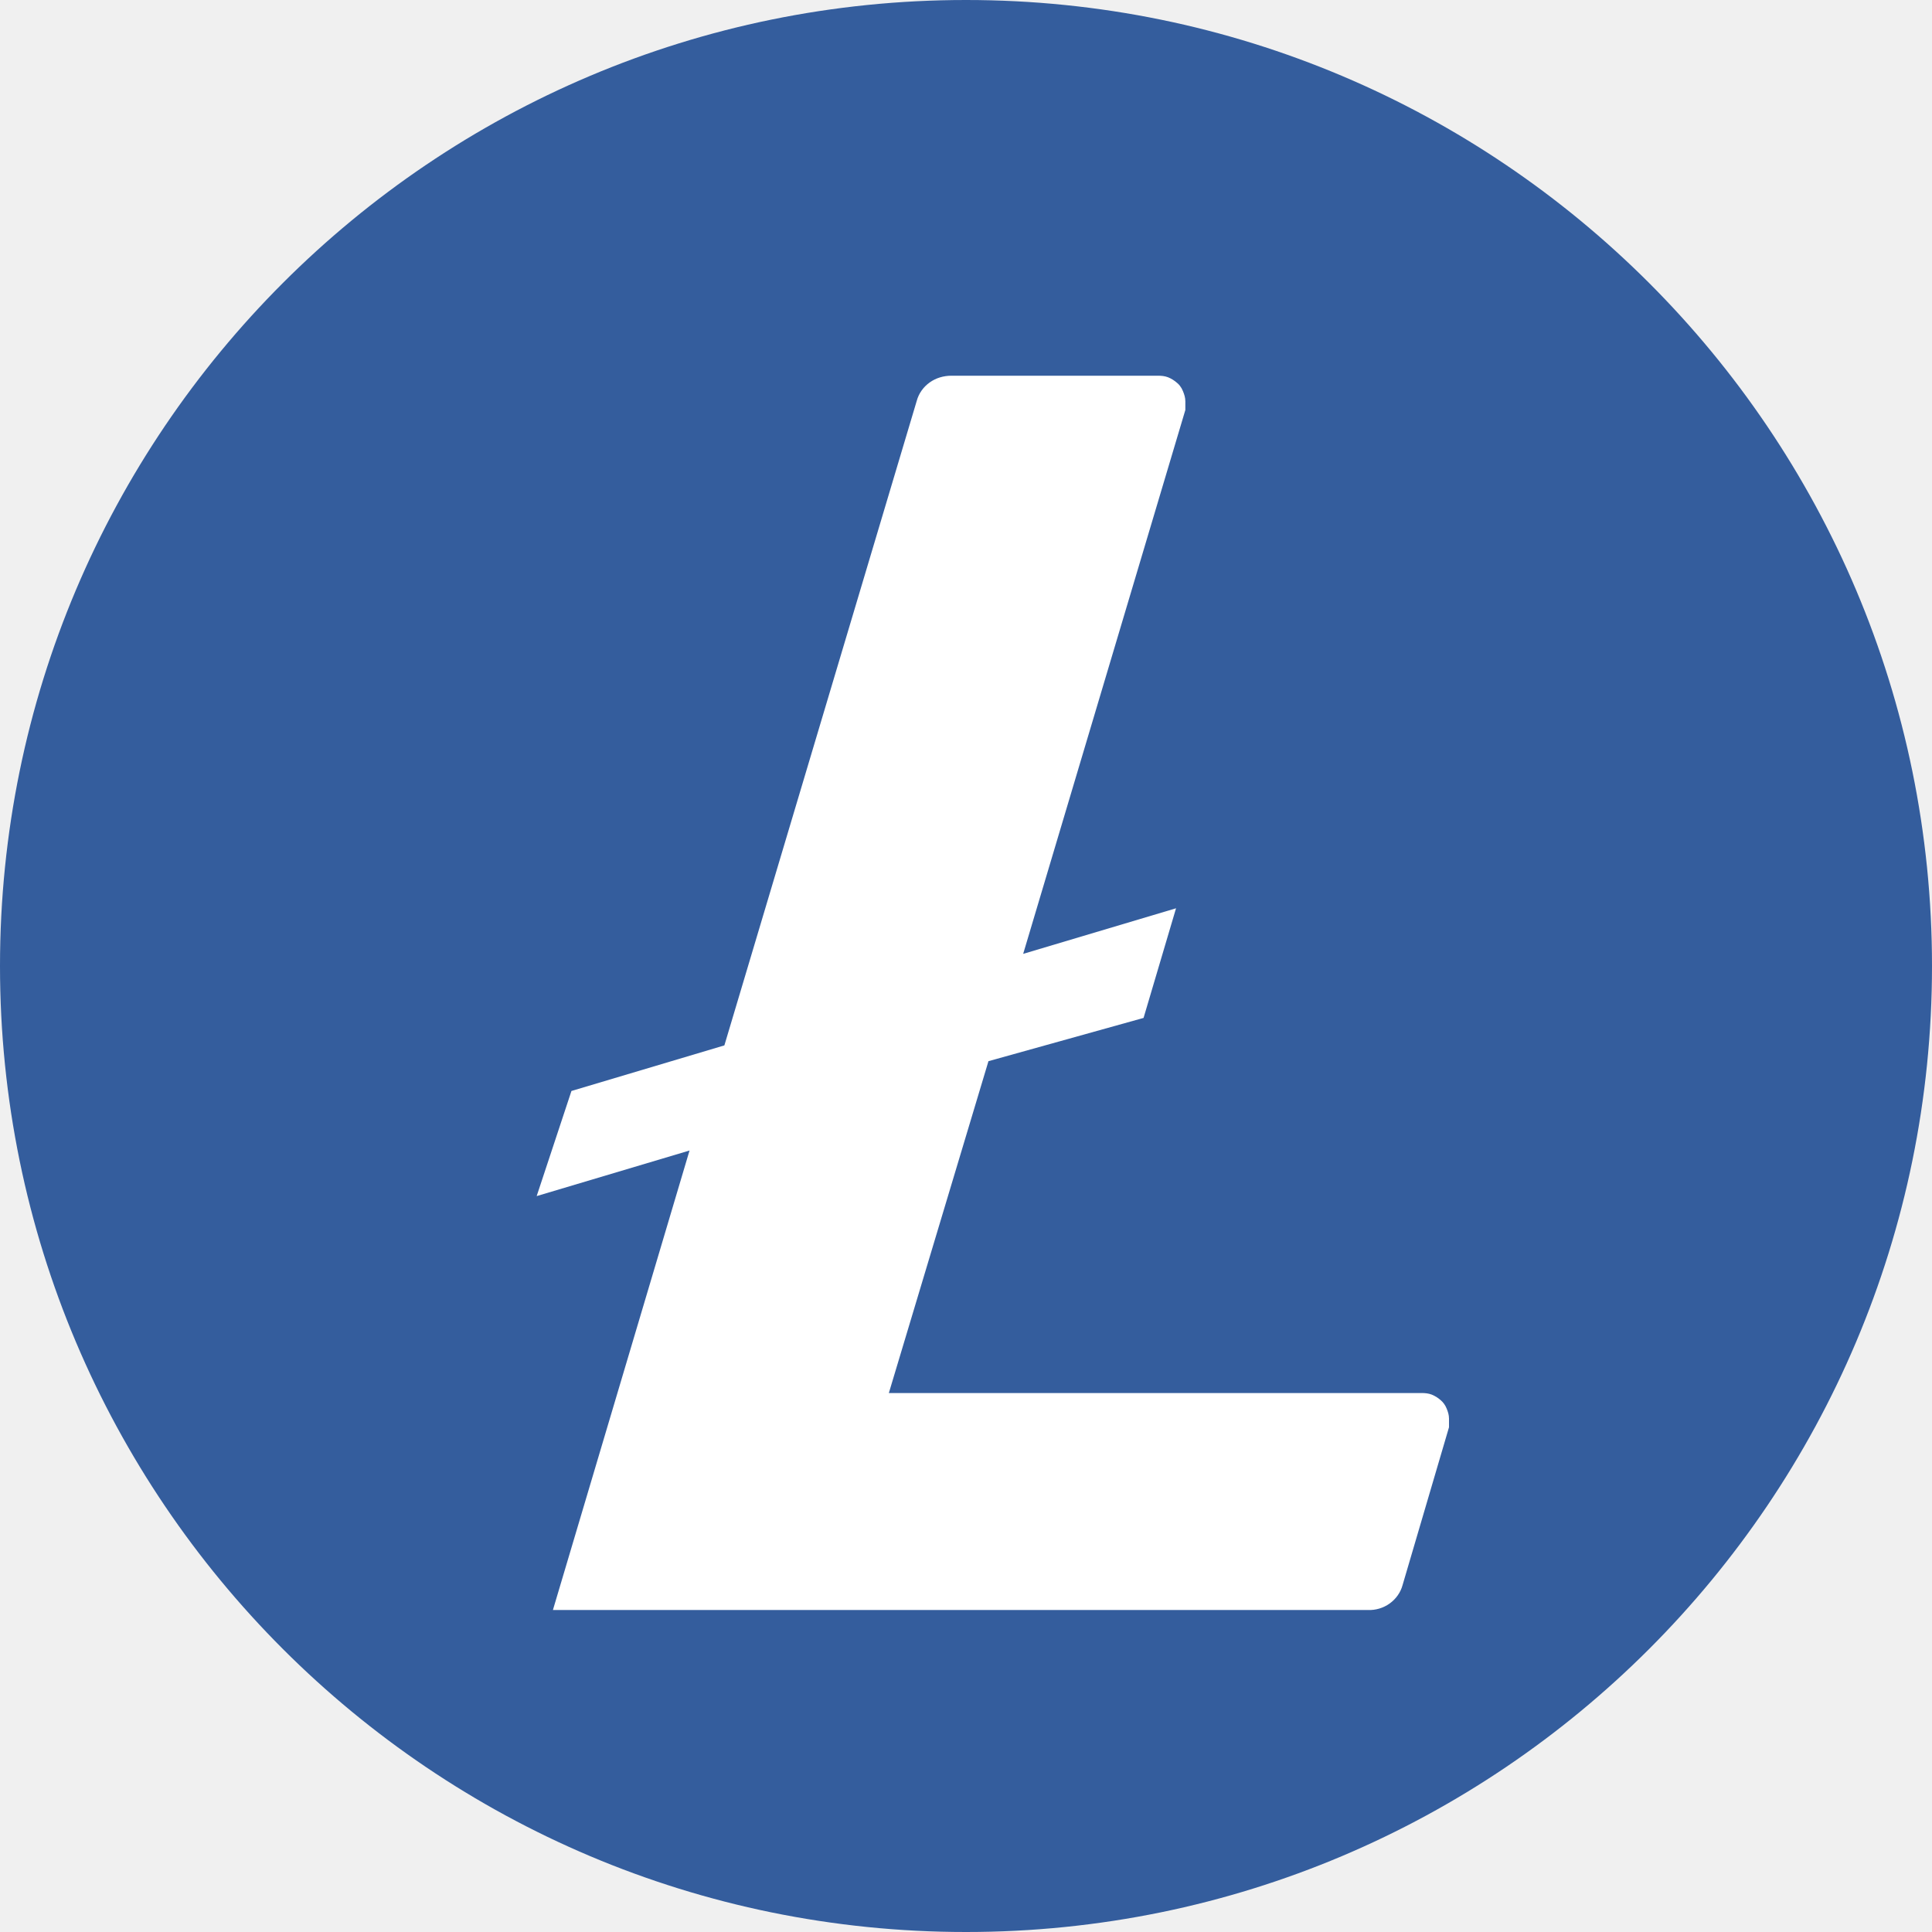
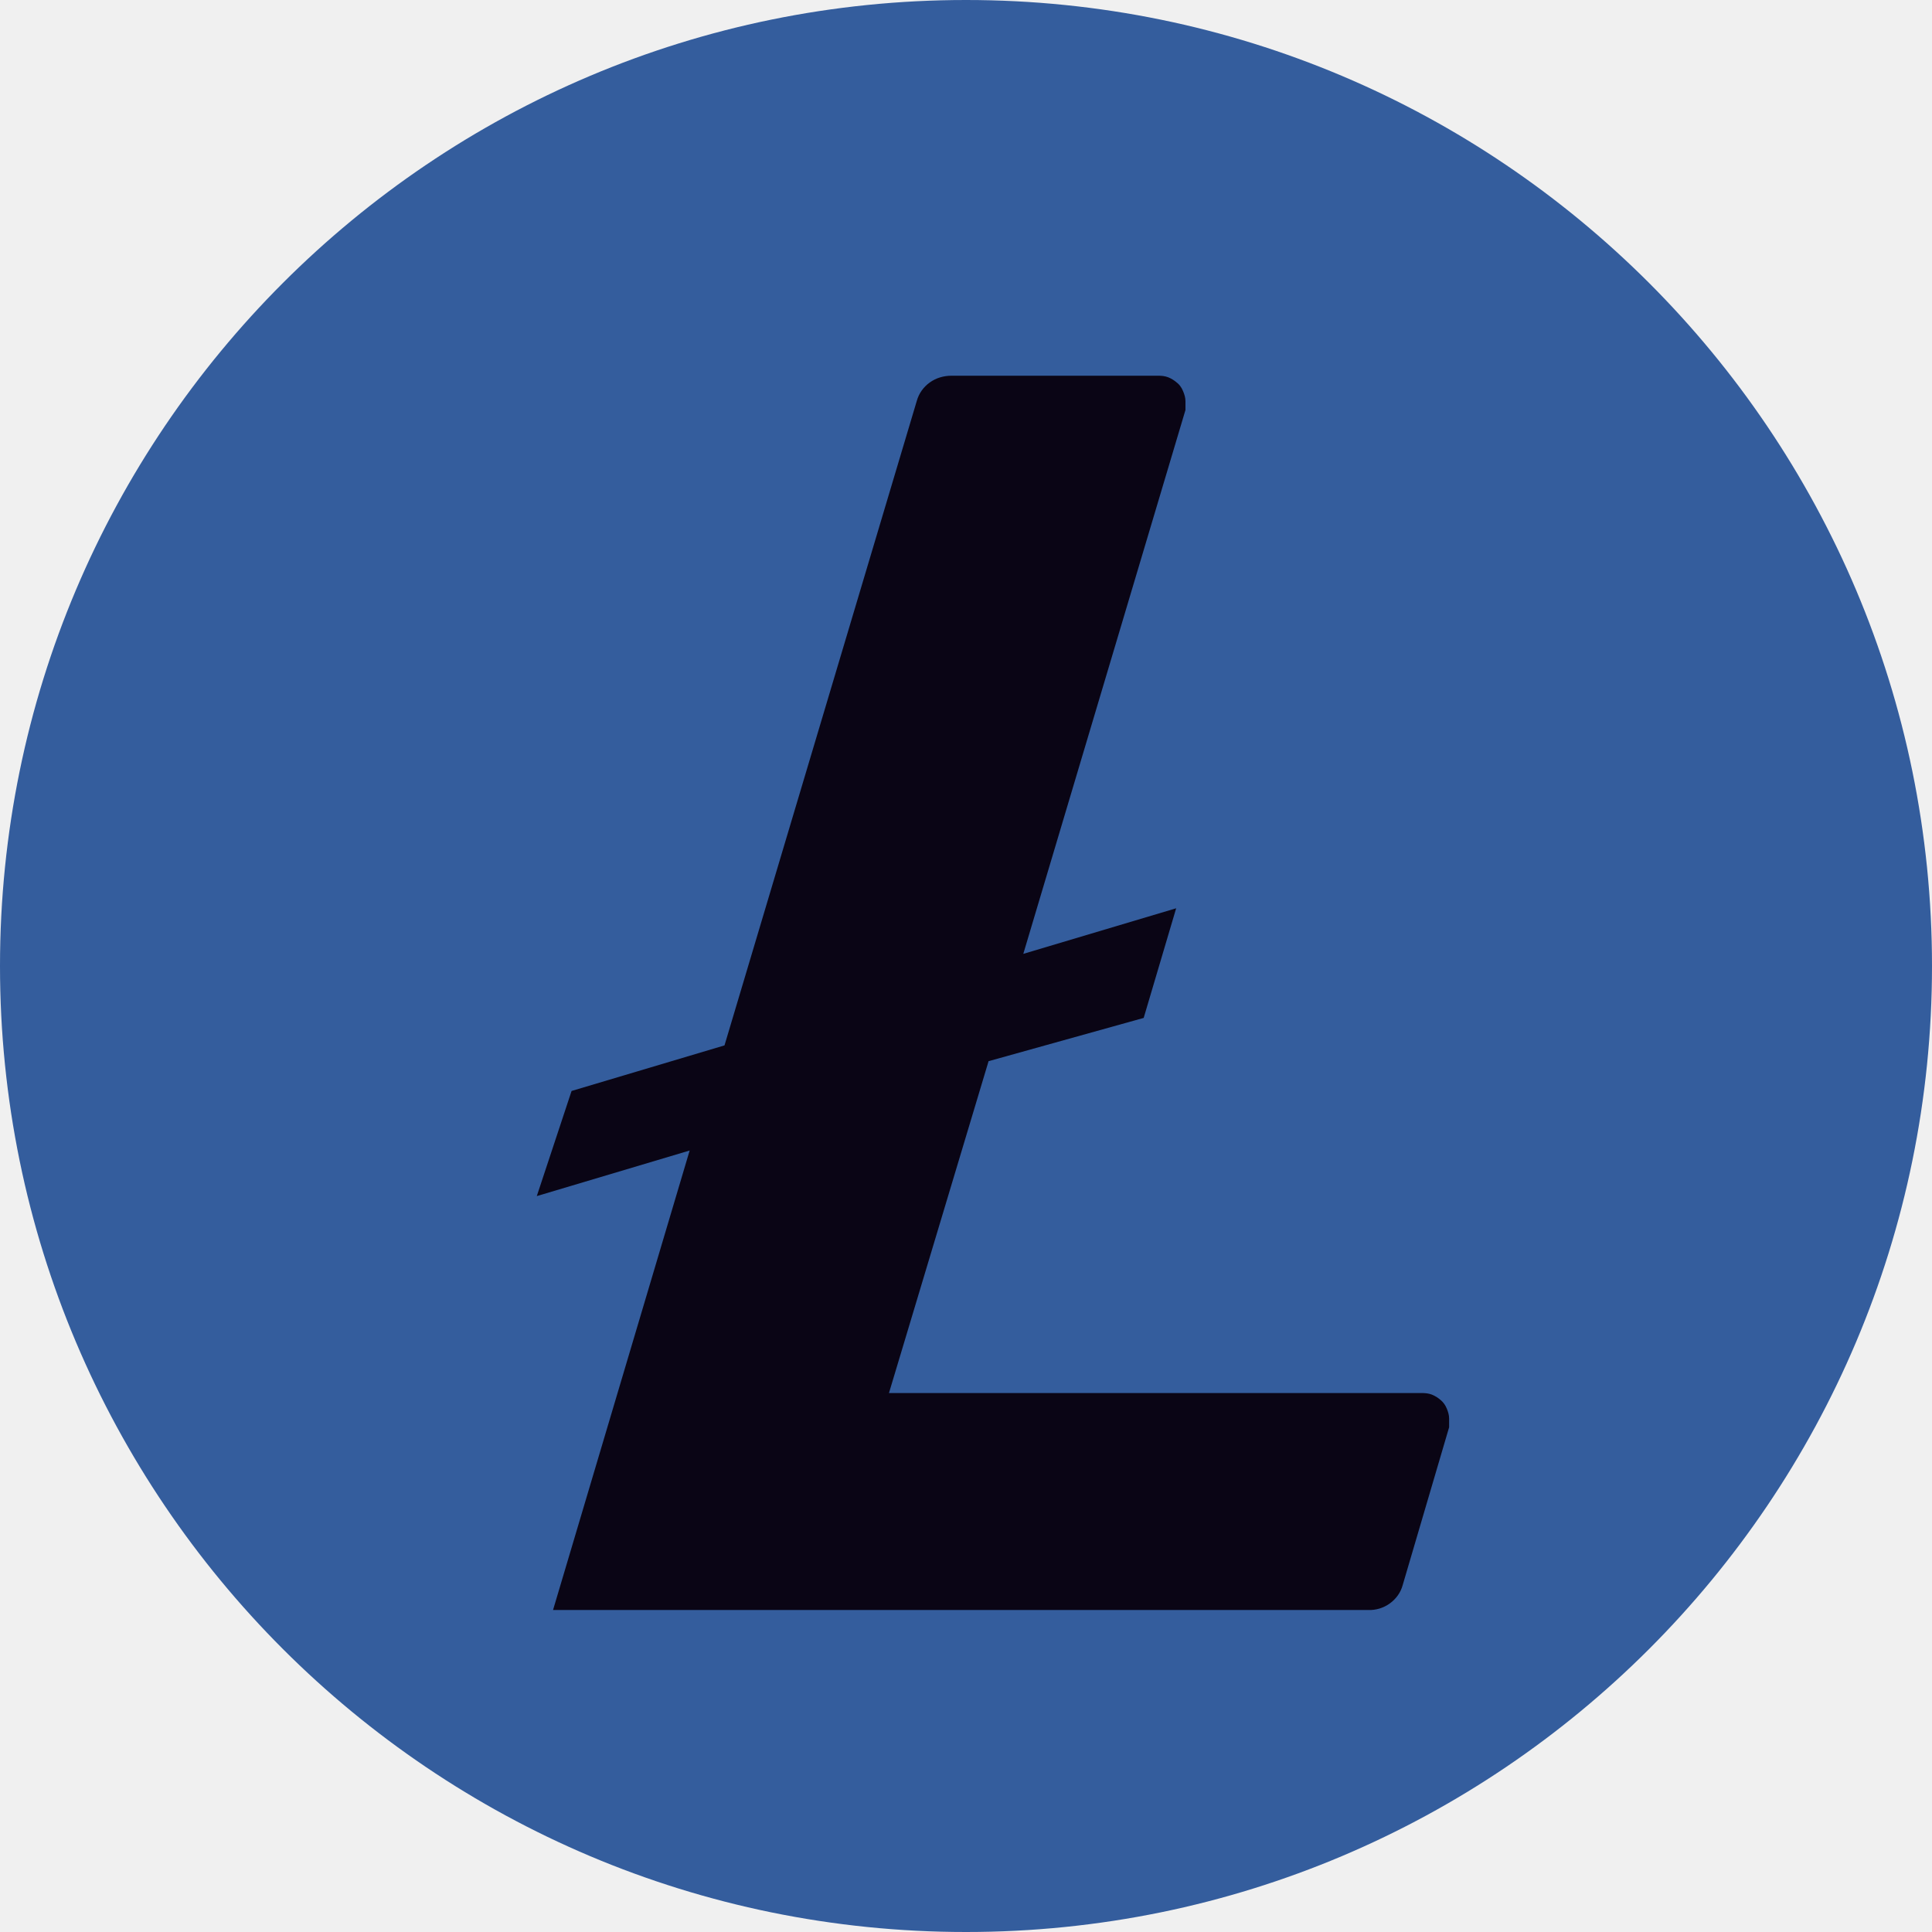
<svg xmlns="http://www.w3.org/2000/svg" width="32" height="32" viewBox="0 0 32 32" fill="none">
  <circle cx="16" cy="16" r="16" fill="#345D9D" />
-   <path d="M14.722 23.073L16.37 17.583V17.577L18.941 16.86L19.479 15.044L16.947 15.799L19.633 6.791V6.646C19.633 6.587 19.616 6.534 19.594 6.48C19.581 6.447 19.564 6.417 19.543 6.39C19.529 6.372 19.513 6.355 19.495 6.341C19.452 6.303 19.402 6.271 19.347 6.249C19.292 6.228 19.237 6.223 19.177 6.223H15.76C15.629 6.223 15.502 6.26 15.398 6.335C15.293 6.41 15.217 6.517 15.184 6.64L11.998 17.315L9.465 18.07L8.889 19.811L11.421 19.056L9.158 26.667H22.654C22.786 26.672 22.912 26.634 23.017 26.559C23.121 26.484 23.198 26.377 23.231 26.254L24 23.64V23.496C24 23.437 23.983 23.383 23.961 23.33C23.939 23.276 23.906 23.228 23.862 23.191C23.842 23.173 23.82 23.157 23.797 23.142C23.771 23.125 23.743 23.111 23.714 23.099C23.659 23.078 23.604 23.073 23.544 23.073H14.722Z" fill="white" />
+   <path d="M14.724 23.073L16.372 17.583V17.577L18.943 16.86L19.481 15.044L16.949 15.799L19.635 6.791V6.646C19.635 6.587 19.618 6.534 19.596 6.48C19.583 6.447 19.566 6.417 19.545 6.39C19.531 6.372 19.515 6.355 19.497 6.341C19.454 6.303 19.404 6.271 19.349 6.249C19.294 6.228 19.239 6.223 19.179 6.223H15.762C15.63 6.223 15.504 6.26 15.4 6.335C15.295 6.41 15.219 6.517 15.185 6.64L12 17.315L9.467 18.07L8.891 19.811L11.423 19.056L9.16 26.667H22.656C22.788 26.672 22.914 26.634 23.018 26.559C23.123 26.484 23.2 26.377 23.233 26.254L24.002 23.64V23.496C24.002 23.437 23.985 23.383 23.963 23.33C23.941 23.276 23.908 23.228 23.864 23.191C23.844 23.173 23.822 23.157 23.799 23.142C23.773 23.125 23.745 23.111 23.716 23.099C23.661 23.078 23.606 23.073 23.546 23.073H14.724Z" fill="#0A0515" />
</svg>
